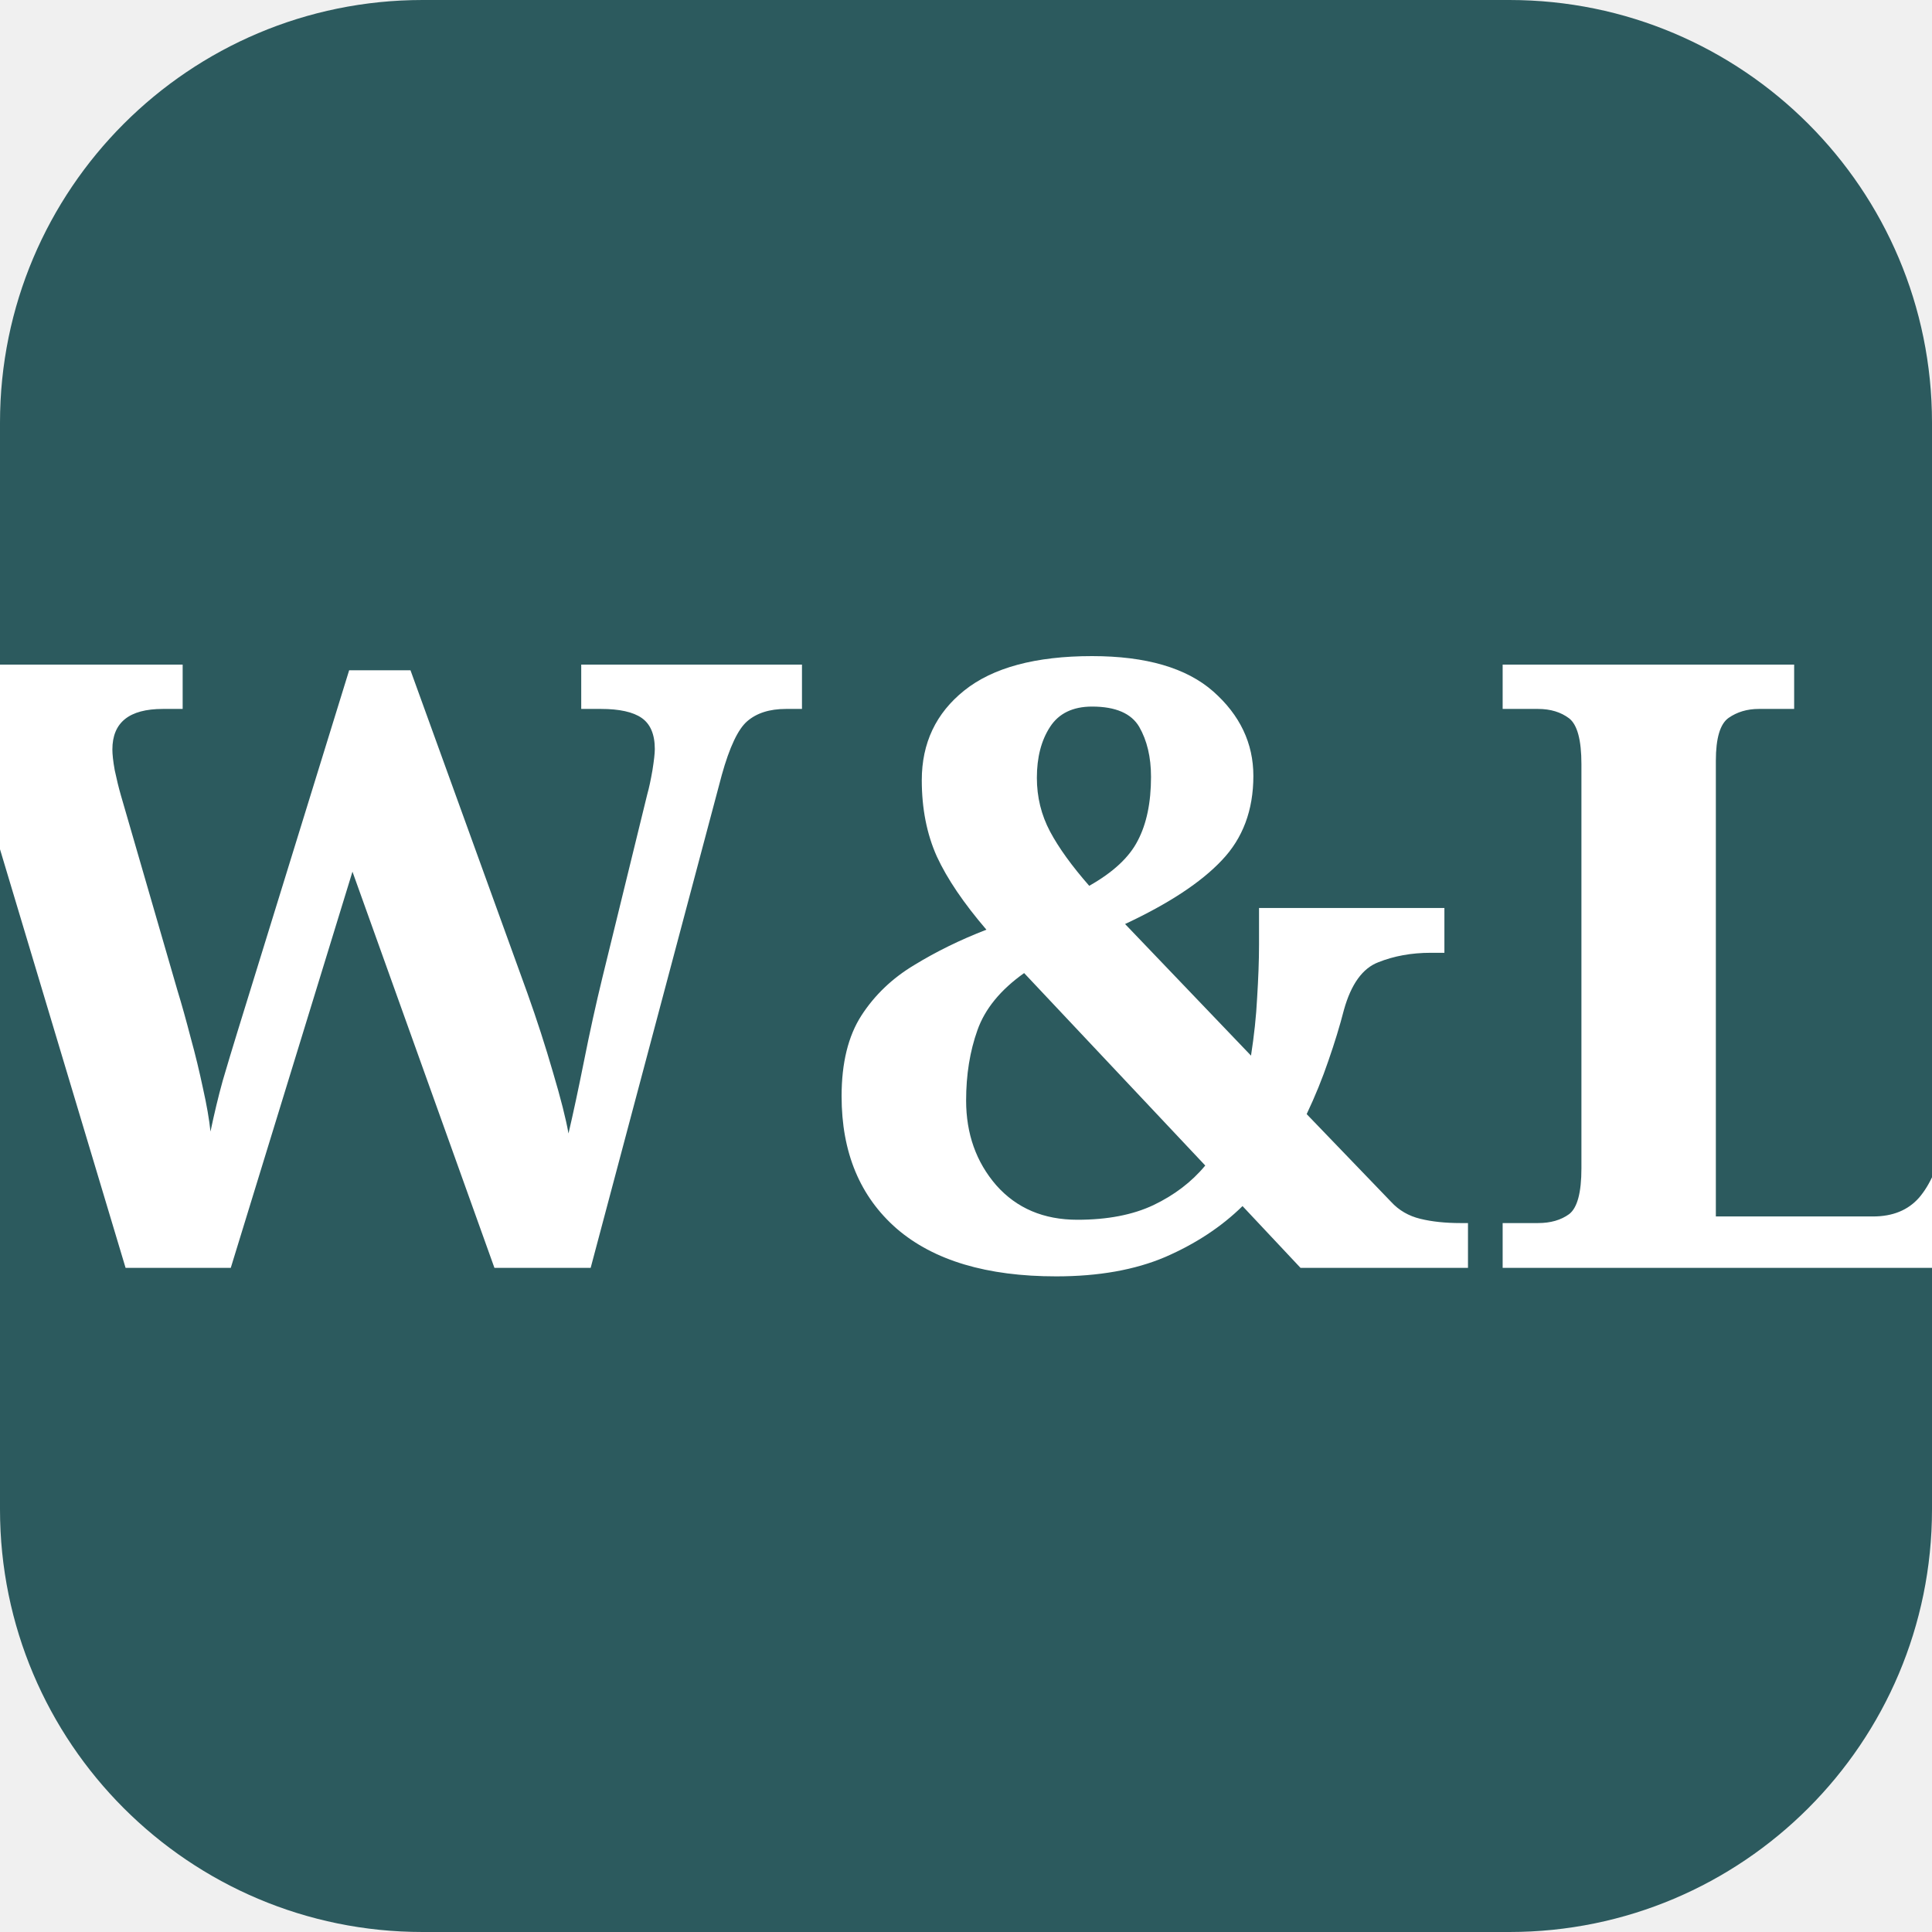
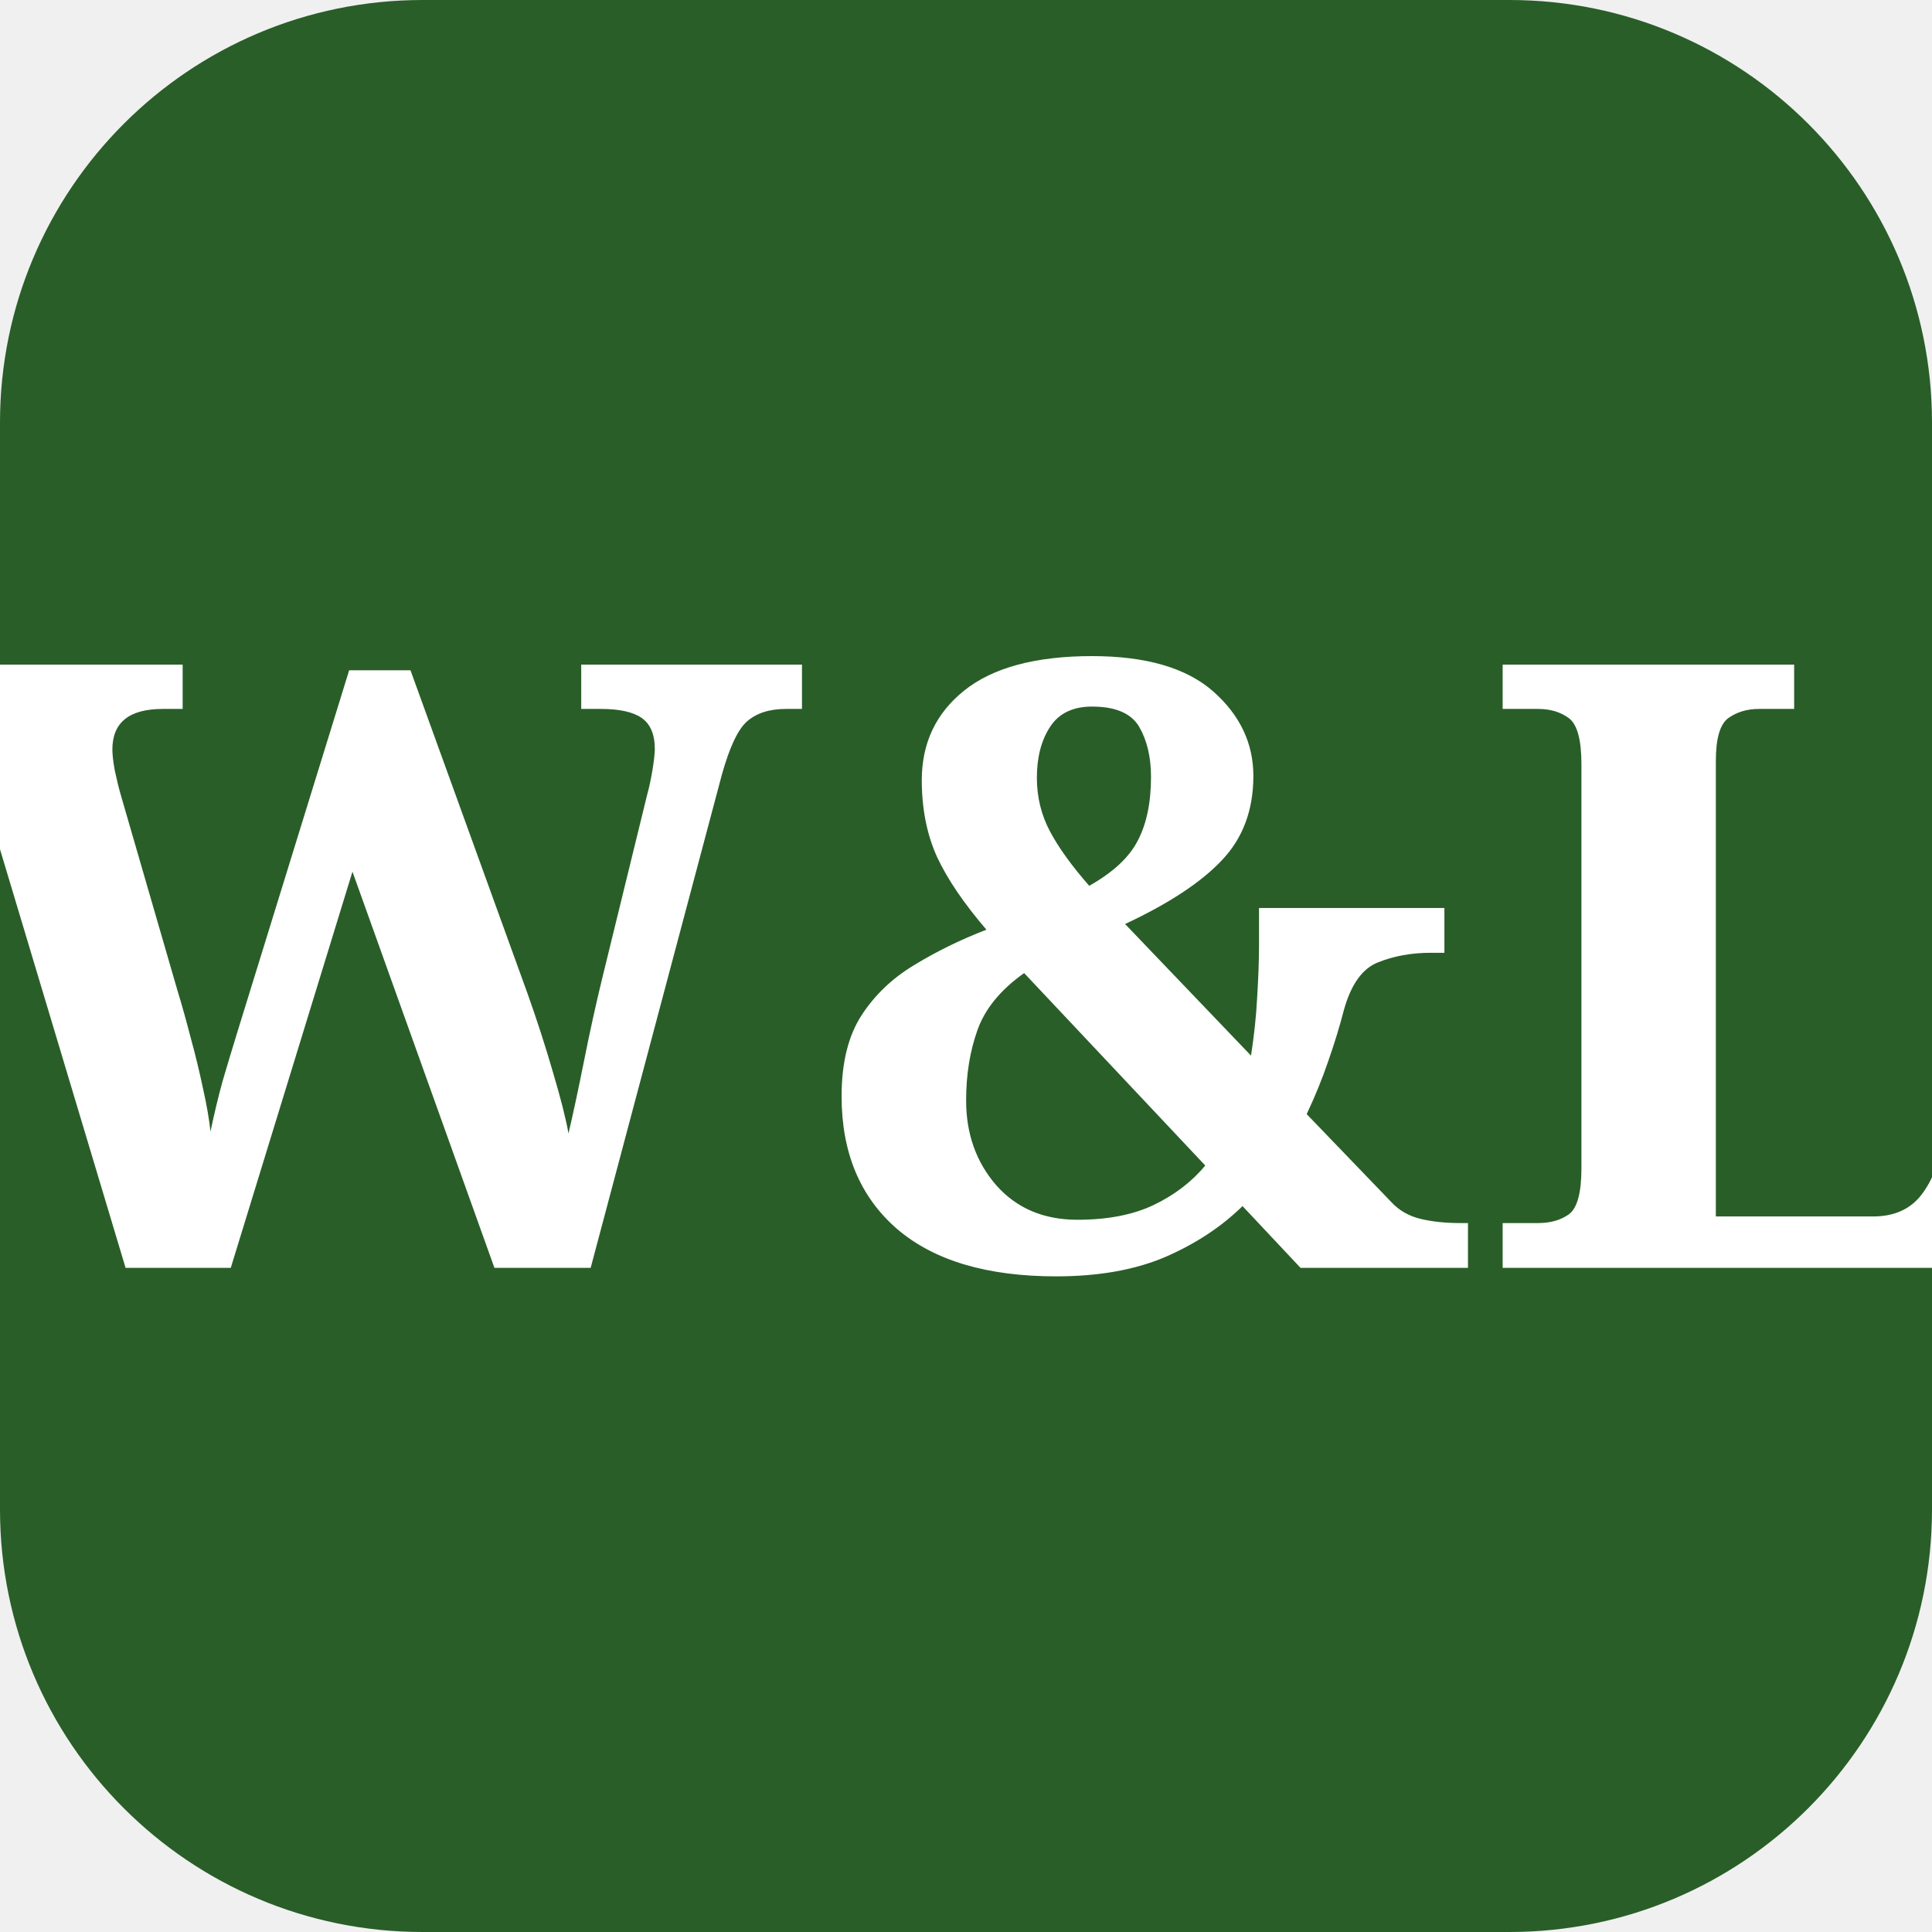
<svg xmlns="http://www.w3.org/2000/svg" viewBox="0 0 64 64">
-   <rect width="64" height="64" rx="14" fill="#2c5a5e" />
+   <rect width="64" height="64" rx="14" fill="#295e28" />
  <text x="32" y="42" text-anchor="middle" font-family="Georgia,serif" font-size="28" font-weight="700" fill="#fff">W&amp;L</text>
</svg>
